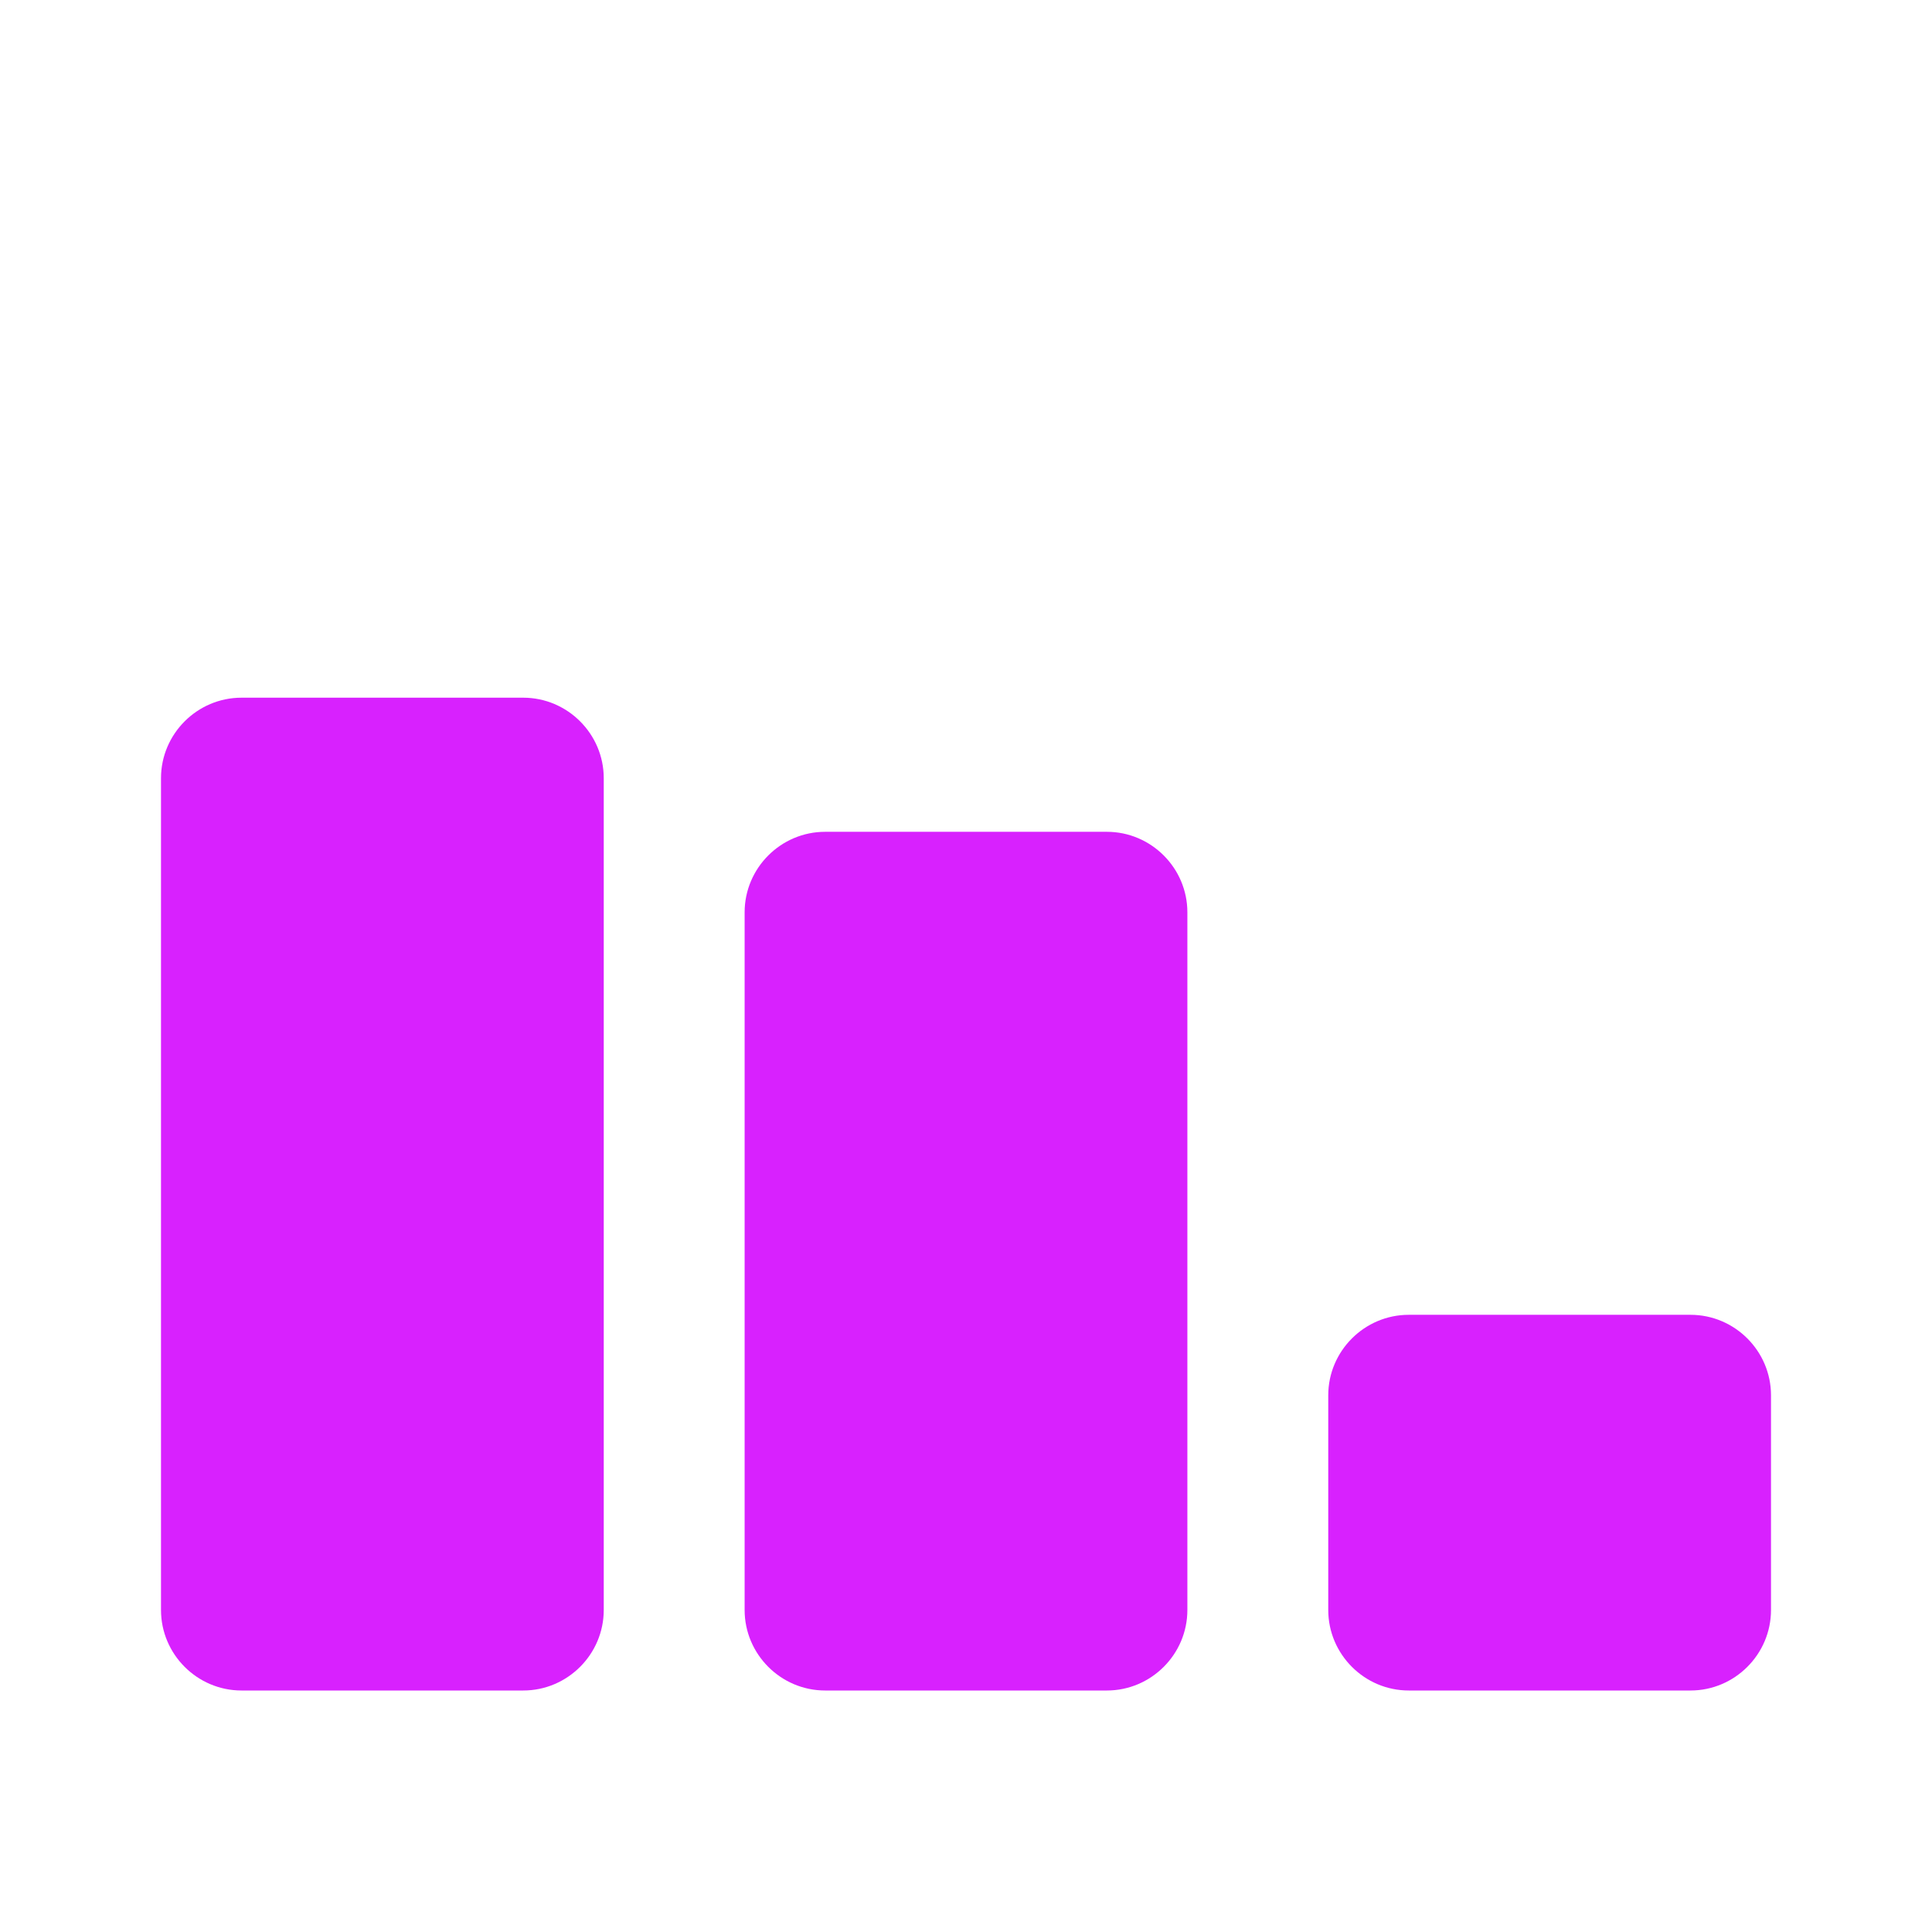
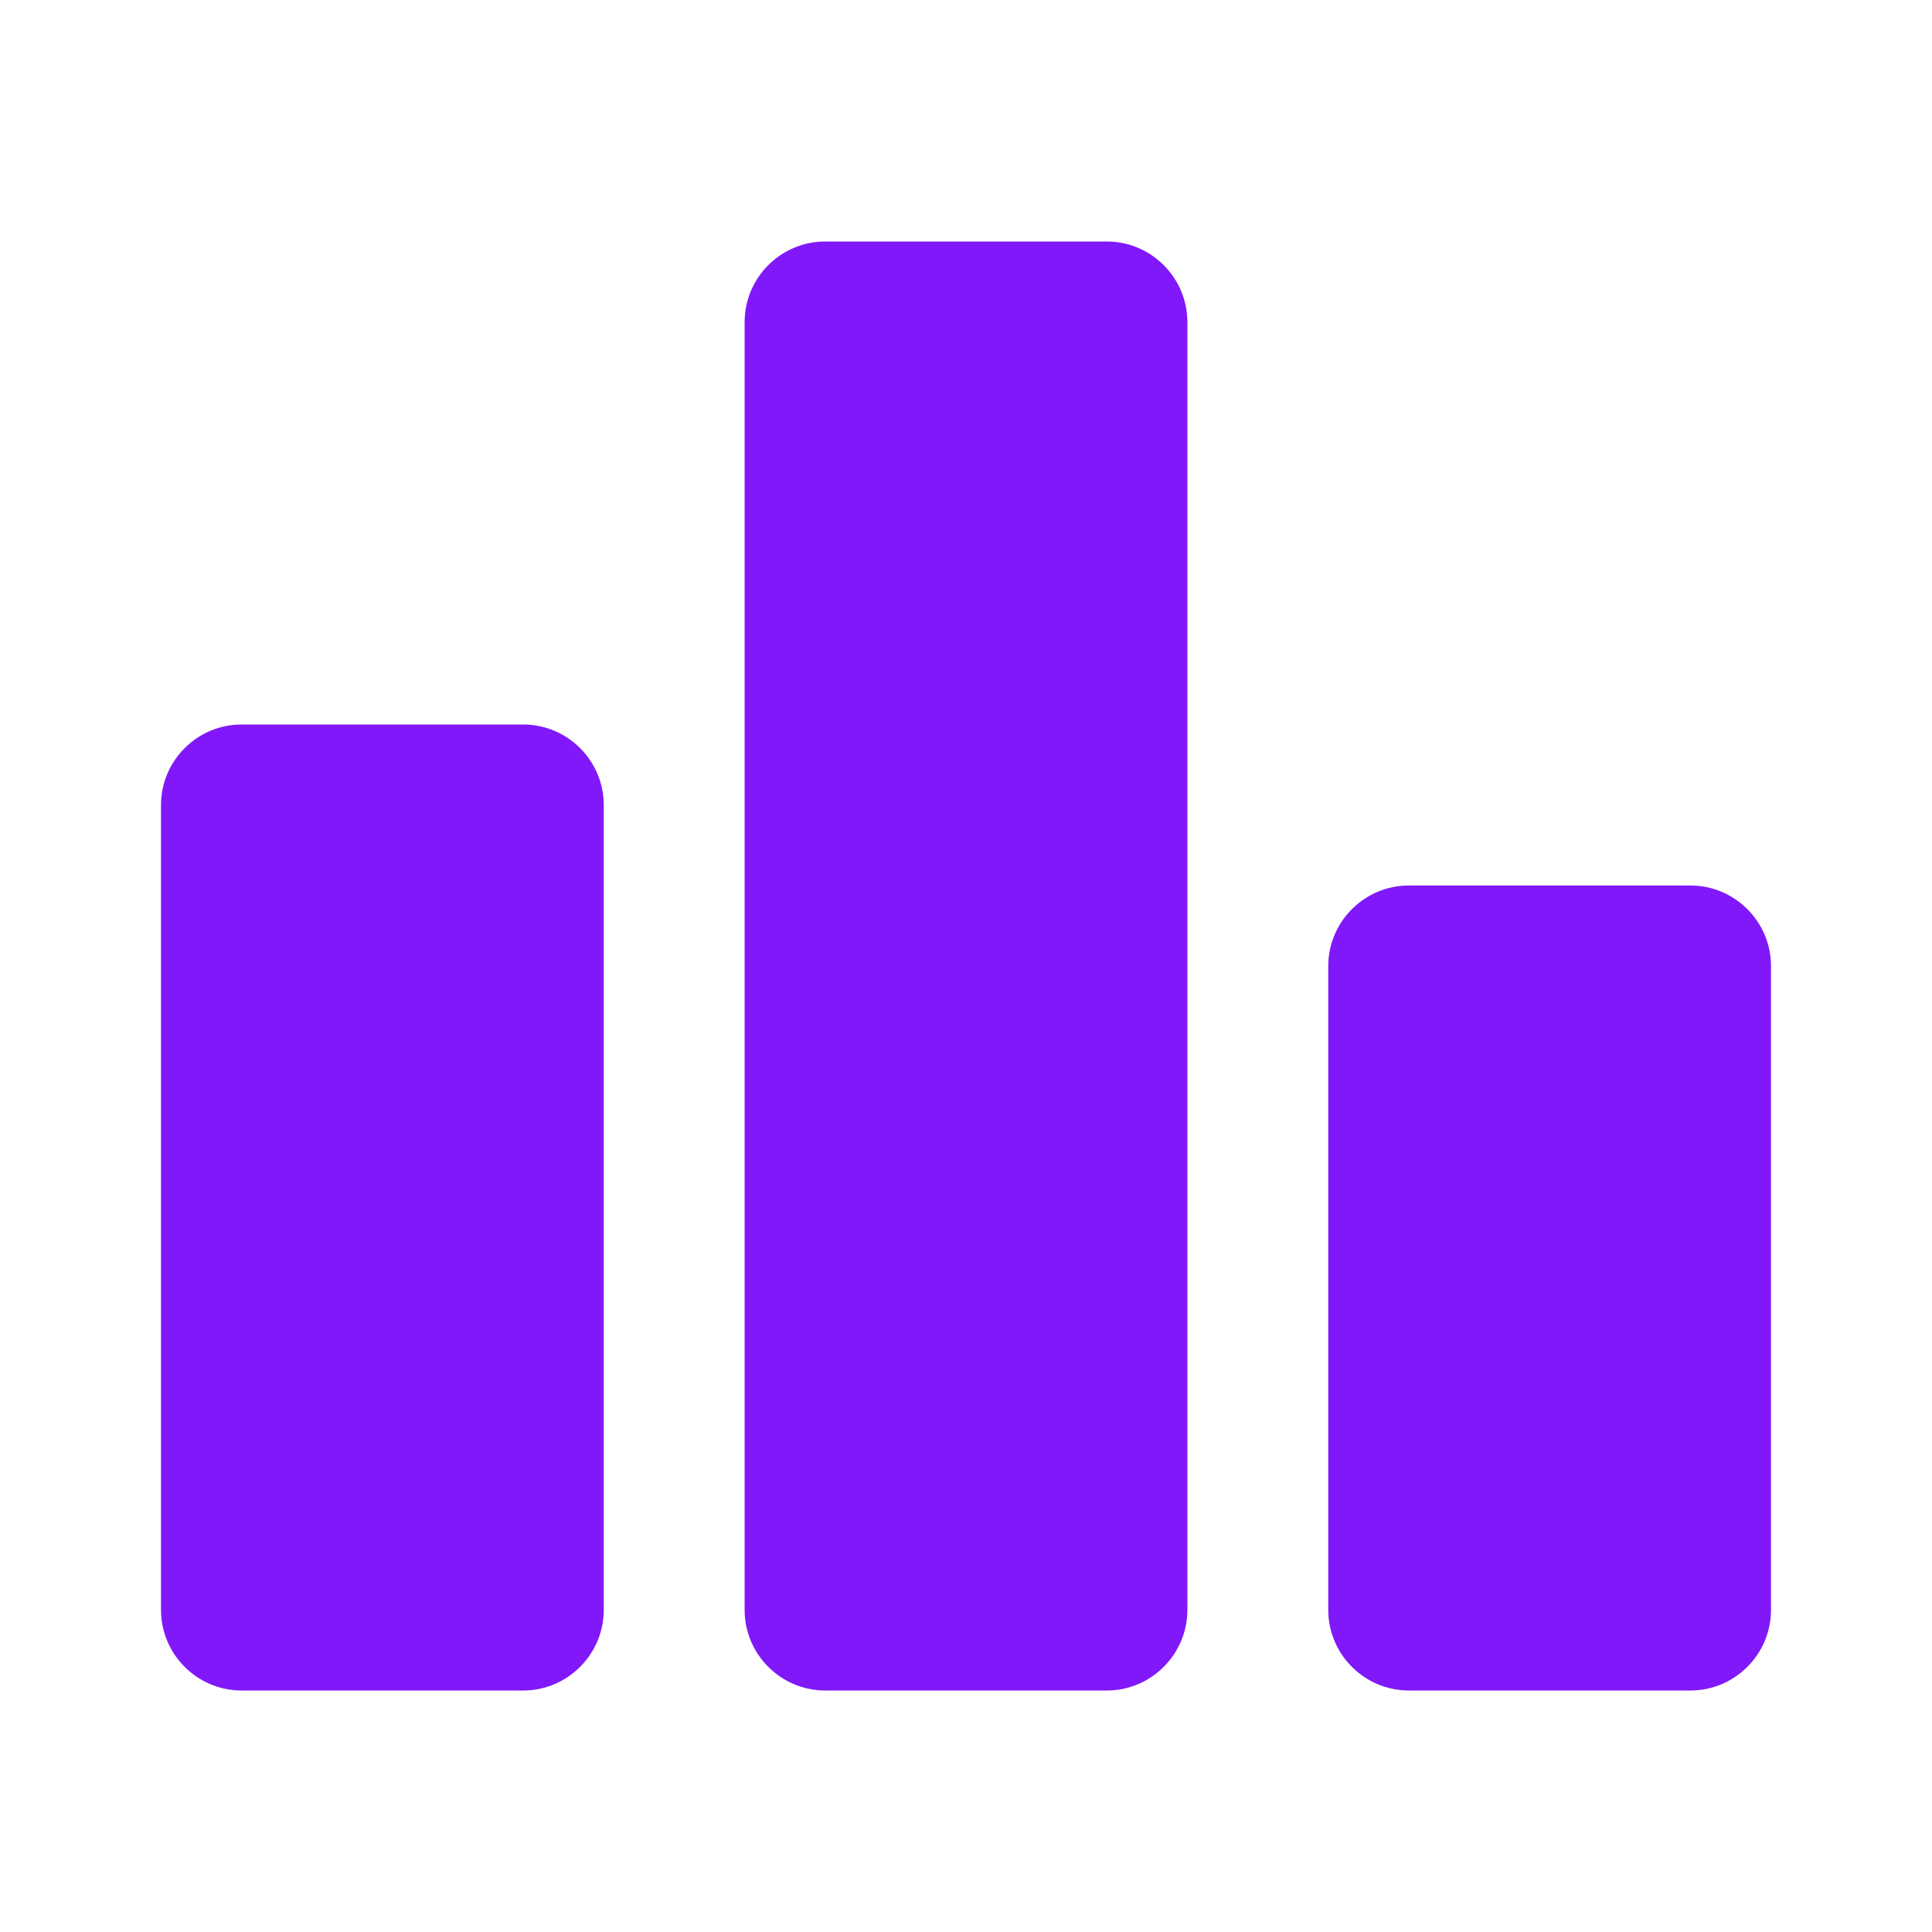
<svg xmlns="http://www.w3.org/2000/svg" viewBox="0 0 24 24" id="vector" width="24px" height="24px">
  <g id="group">
-     <path id="path" d="M 6.5 21 L 3 21 C 2.45 21 2 20.55 2 20 L 2 9.667 C 2 9.117 2.45 8.667 3 8.667 L 6.5 8.667 C 7.05 8.667 7.5 9.117 7.5 9.667 L 7.5 20 C 7.5 20.55 7.05 21 6.5 21 Z M 13.75 10.333 L 10.25 10.333 C 9.7 10.333 9.25 10.783 9.25 11.333 L 9.25 20 C 9.25 20.55 9.7 21 10.25 21 L 13.75 21 C 14.3 21 14.75 20.55 14.75 20 L 14.75 11.333 C 14.75 10.783 14.3 10.333 13.75 10.333 Z M 21 16.333 L 17.5 16.333 C 16.95 16.333 16.5 16.783 16.5 17.333 L 16.5 20 C 16.5 20.55 16.95 21 17.5 21 L 21 21 C 21.55 21 22 20.55 22 20 L 22 17.333 C 22 16.783 21.55 16.333 21 16.333 Z" fill="#d821fe" stroke-width="1" />
+     <path id="path" d="M 6.5 21 L 3 21 C 2.45 21 2 20.55 2 20 L 2 10 C 2 9.45 2.45 9 3 9 L 6.5 9 C 7.05 9 7.5 9.45 7.5 10 L 7.5 20 C 7.5 20.55 7.05 21 6.5 21 Z M 13.75 3 L 10.25 3 C 9.7 3 9.25 3.45 9.25 4 L 9.25 20 C 9.25 20.55 9.7 21 10.25 21 L 13.75 21 C 14.3 21 14.75 20.55 14.75 20 L 14.75 4 C 14.75 3.45 14.3 3 13.75 3 Z M 21 11 L 17.5 11 C 16.95 11 16.5 11.45 16.5 12 L 16.5 20 C 16.5 20.55 16.95 21 17.5 21 L 21 21 C 21.55 21 22 20.55 22 20 L 22 12 C 22 11.45 21.55 11 21 11 Z" fill="#8118f9" stroke-width="1" />
  </g>
</svg>
